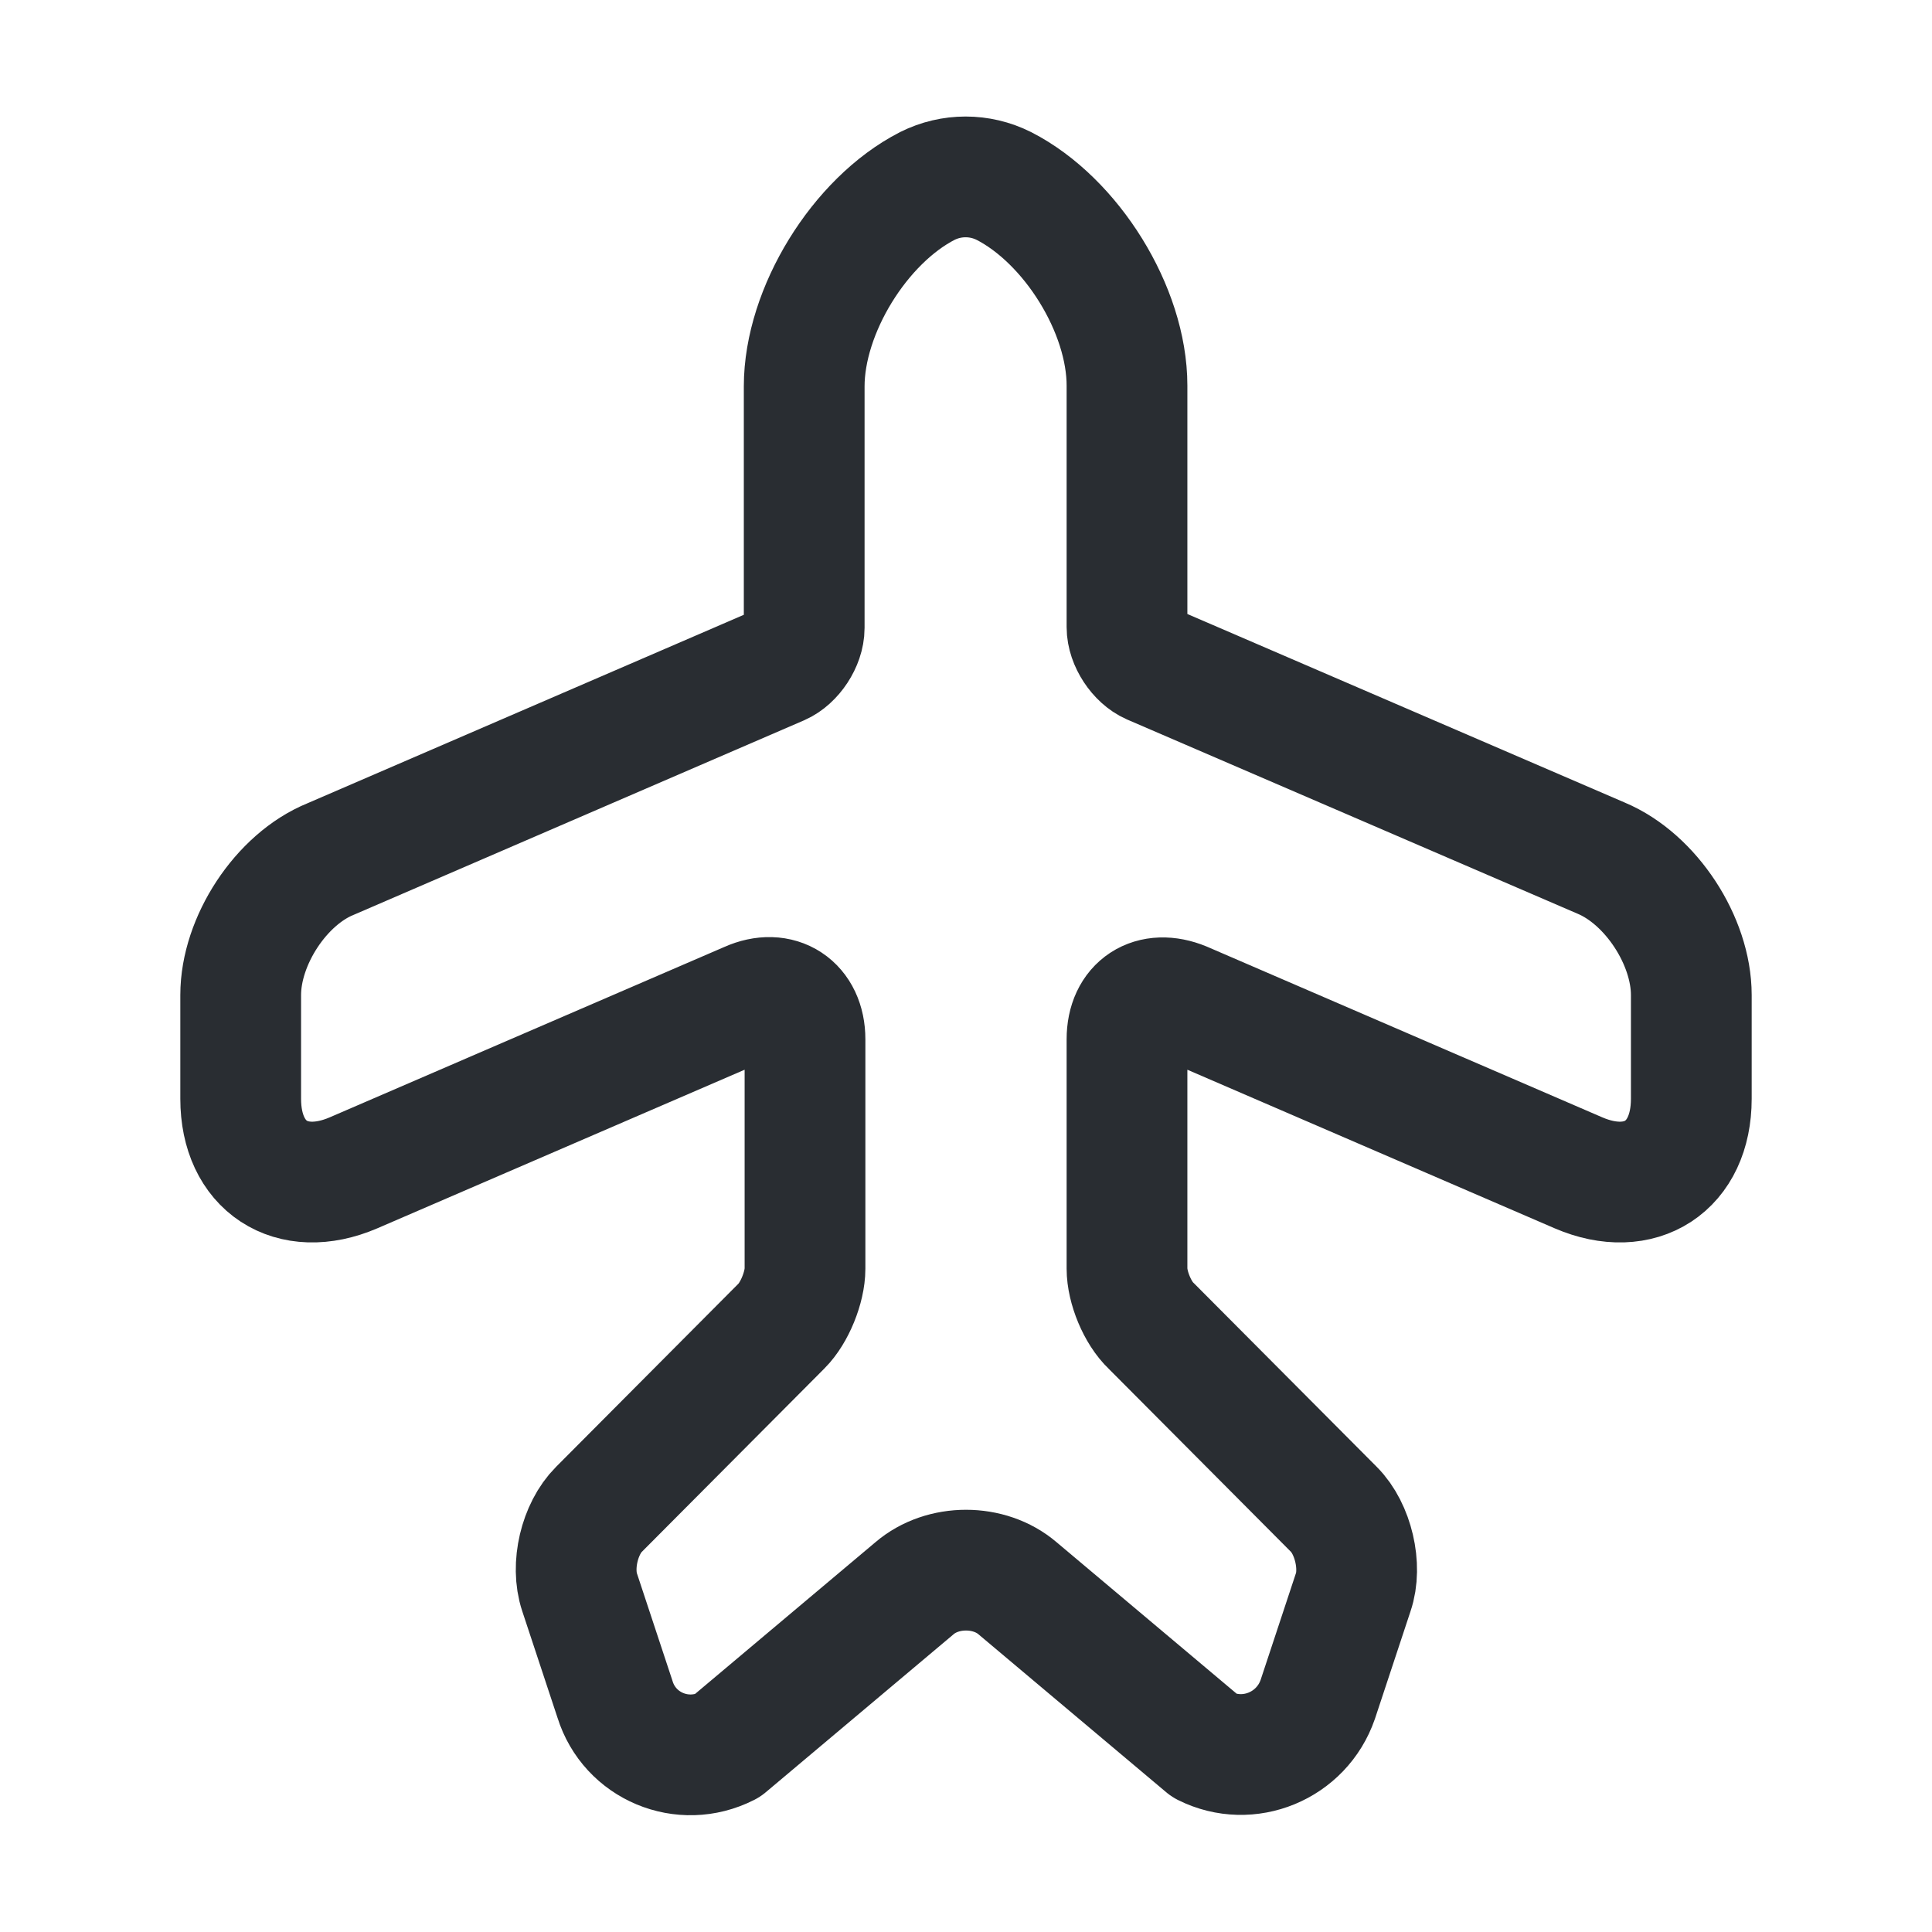
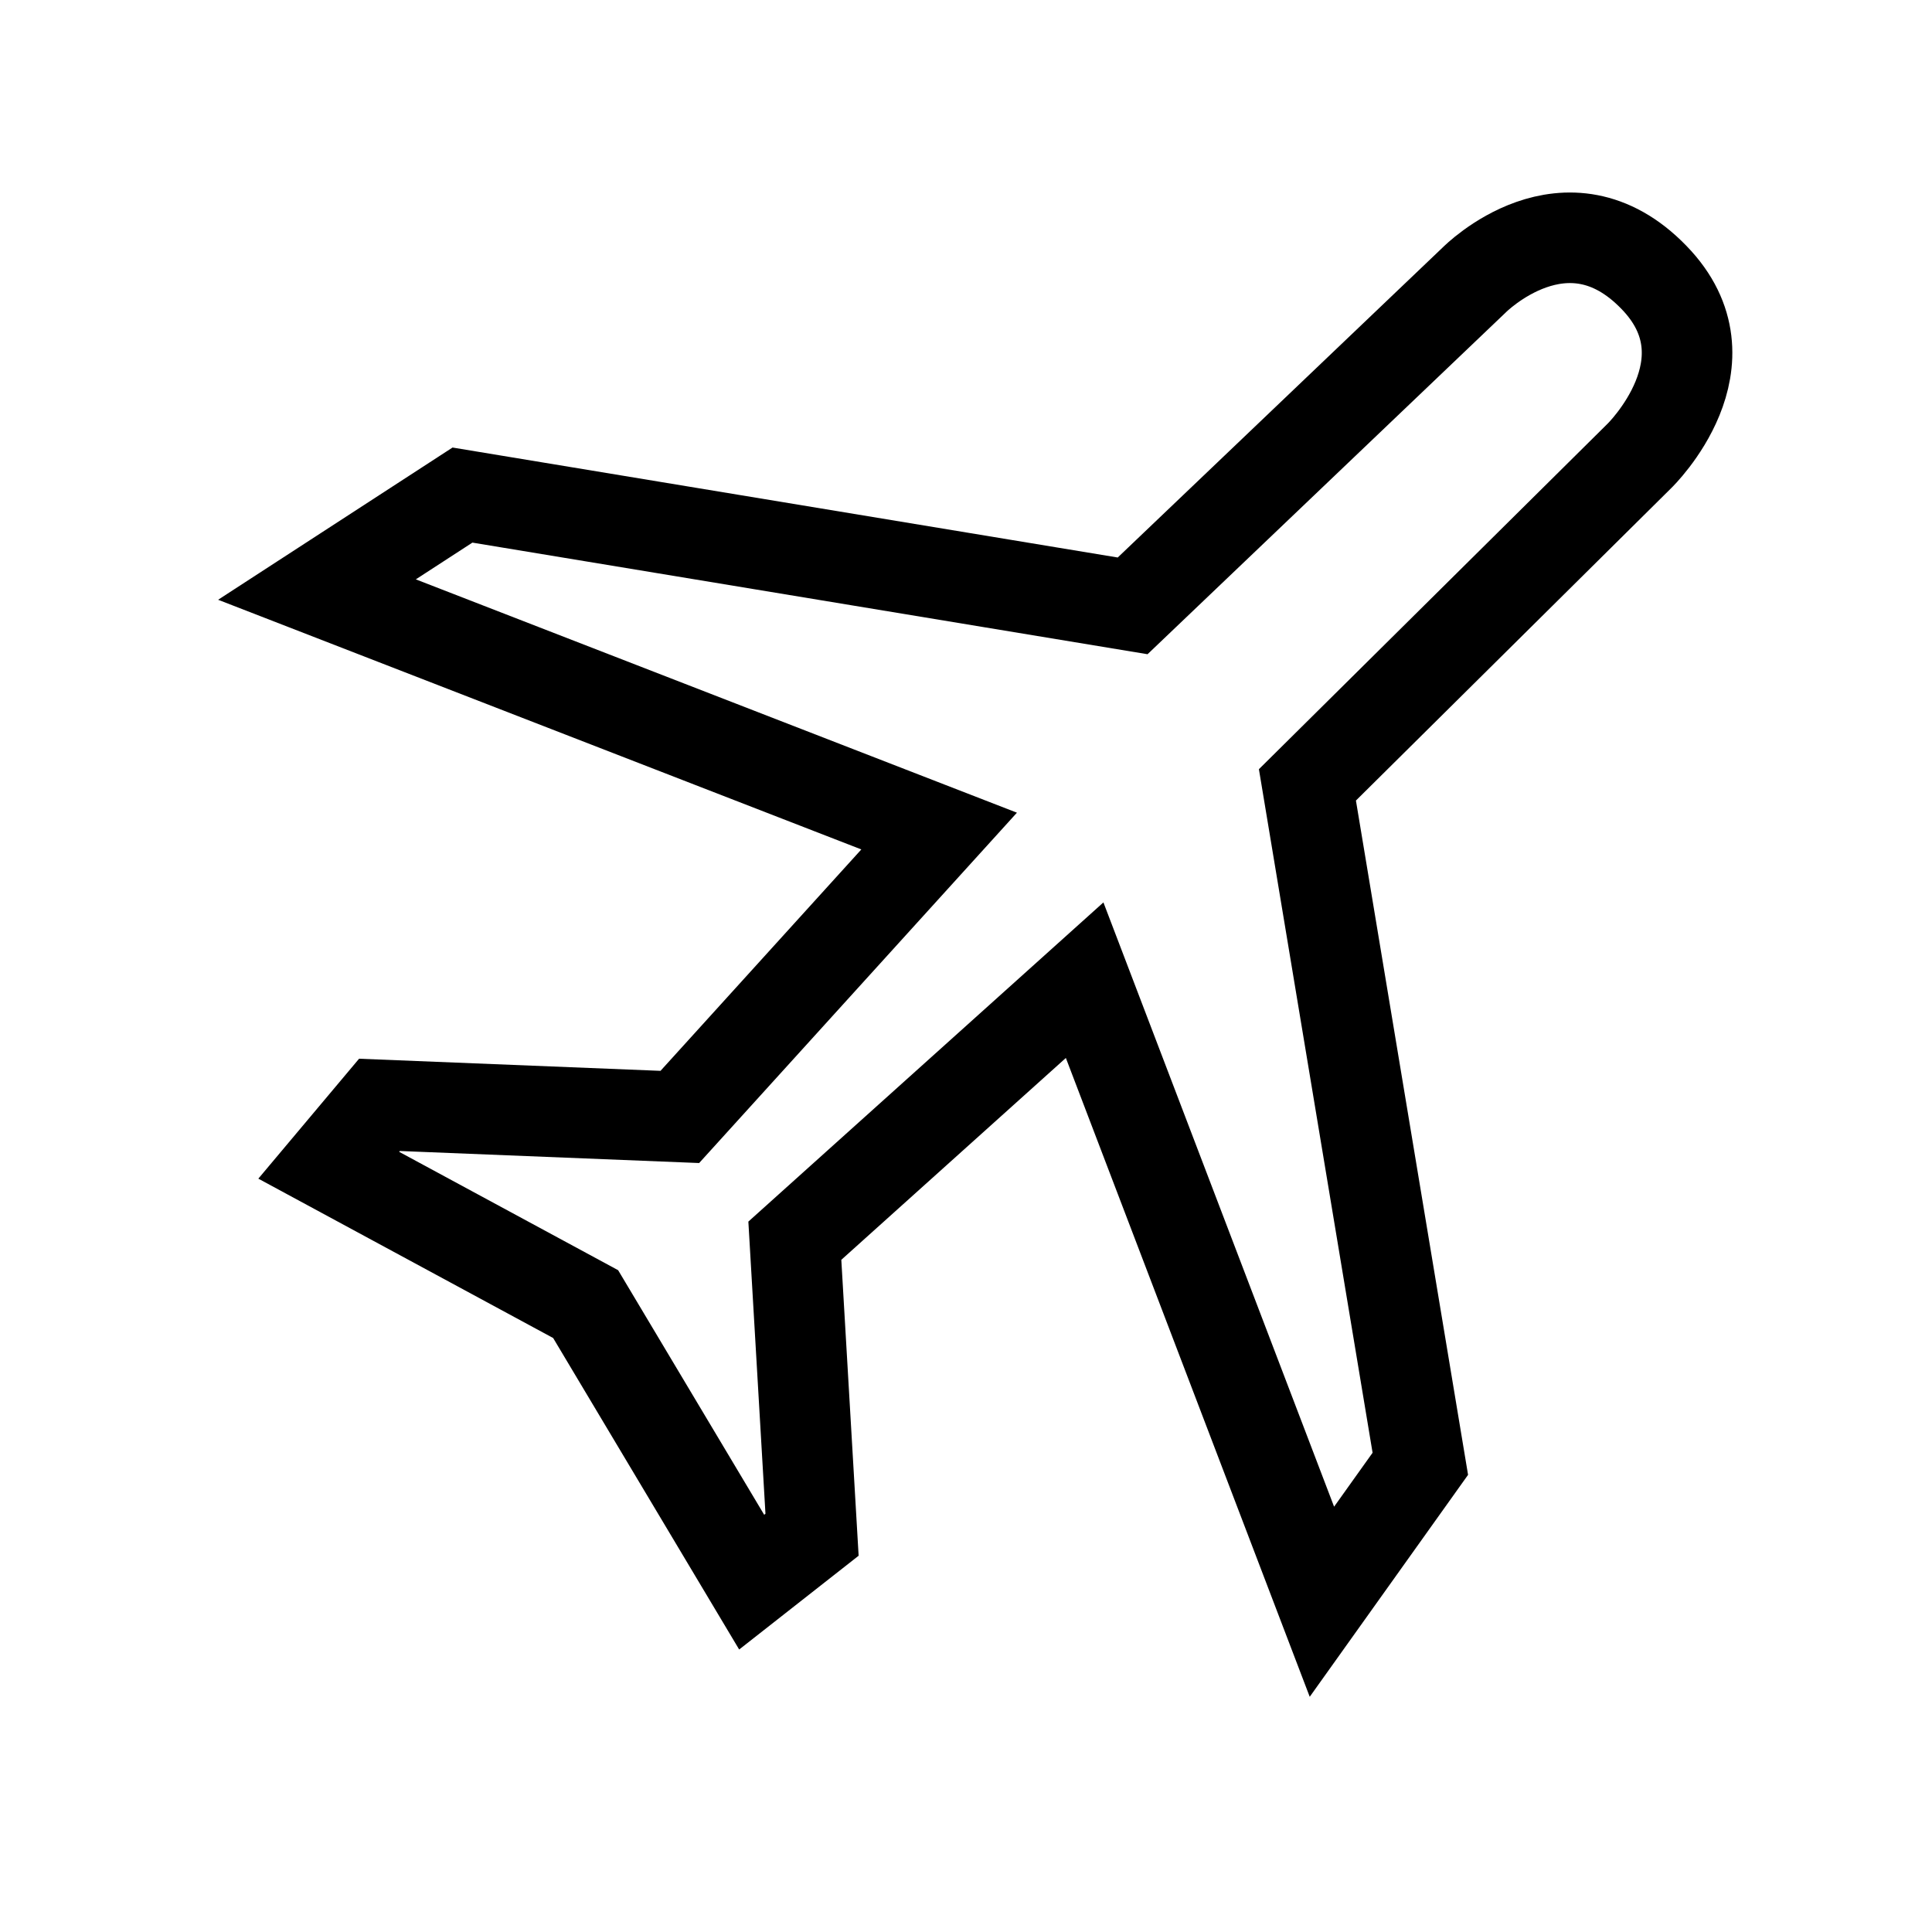
- <svg xmlns="http://www.w3.org/2000/svg" width="800px" height="800px" viewBox="0 0 24 24" fill="none">
-   <path d="M9.03 21.69L11.36 19.73C11.71 19.43 12.29 19.43 12.64 19.73L14.97 21.69C15.51 21.96 16.17 21.69 16.37 21.11L16.81 19.78C16.92 19.46 16.81 18.99 16.57 18.75L14.3 16.47C14.13 16.31 14 15.99 14 15.76V12.91C14 12.49 14.31 12.29 14.7 12.45L19.61 14.57C20.38 14.9 21.01 14.49 21.01 13.65V12.36C21.01 11.69 20.51 10.92 19.89 10.66L14.3 8.25C14.14 8.18 14 7.97 14 7.79V4.79C14 3.85 13.31 2.74 12.47 2.31C12.17 2.16 11.82 2.16 11.52 2.31C10.68 2.74 9.99 3.86 9.99 4.8V7.8C9.99 7.98 9.85 8.19 9.69 8.26L4.11 10.67C3.49 10.92 2.99 11.69 2.99 12.36V13.65C2.99 14.49 3.62 14.9 4.39 14.57L9.3 12.45C9.68 12.28 10 12.49 10 12.91V15.76C10 15.99 9.87 16.31 9.71 16.47L7.44 18.75C7.2 18.99 7.09 19.45 7.2 19.78L7.64 21.11C7.82 21.69 8.48 21.97 9.03 21.69Z" stroke="#292D32" stroke-width="1.5" stroke-linecap="round" stroke-linejoin="round" />
+ <svg xmlns="http://www.w3.org/2000/svg" width="800px" height="800px" viewBox="0 0 64 64" stroke-width="3" stroke="#000000" fill="none">
+   <path d="M26.33,41.1l9.6-8.63,7.86,20.59,3.26-4.57L43.31,26l11-10.9s3.2-3.11.48-5.91c-2.9-3-5.95.08-5.95.08L37.52,20.07,15.32,16.4,10.5,19.53l20.61,8L22.52,37l-9.95-.4-1.68,2L19.4,43.2l5.5,9.21,2-1.57Z" />
</svg>
